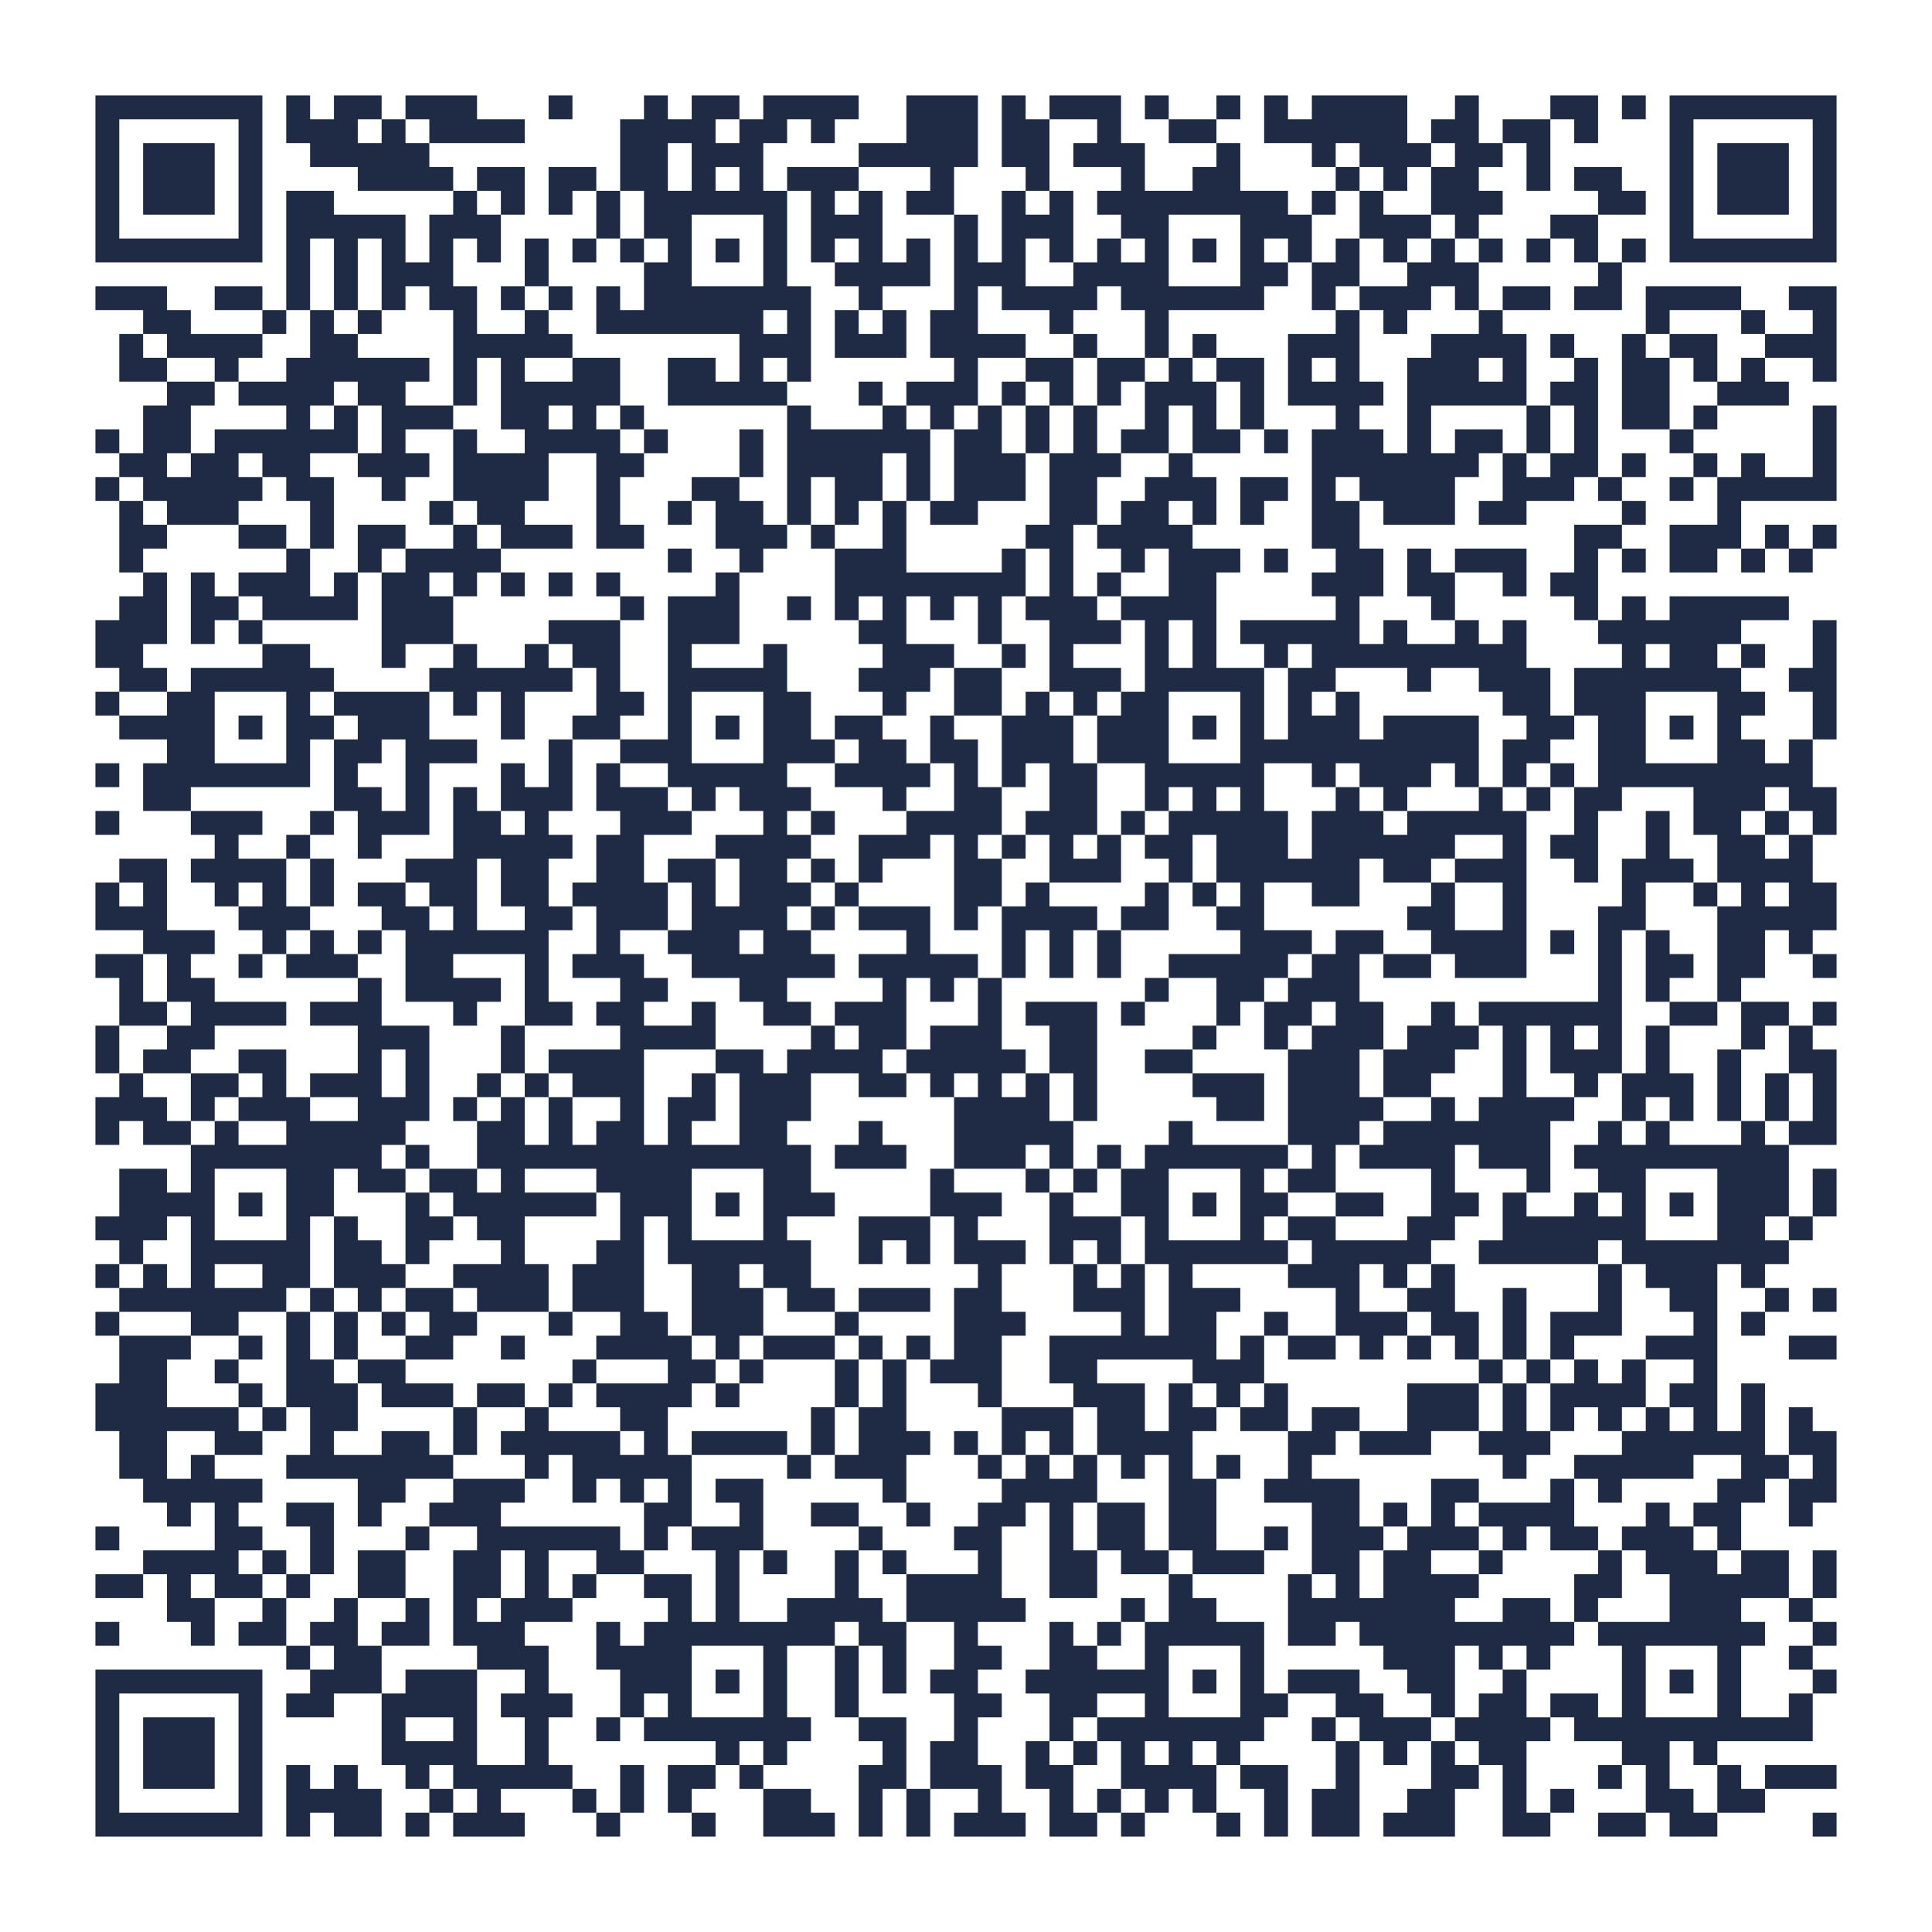
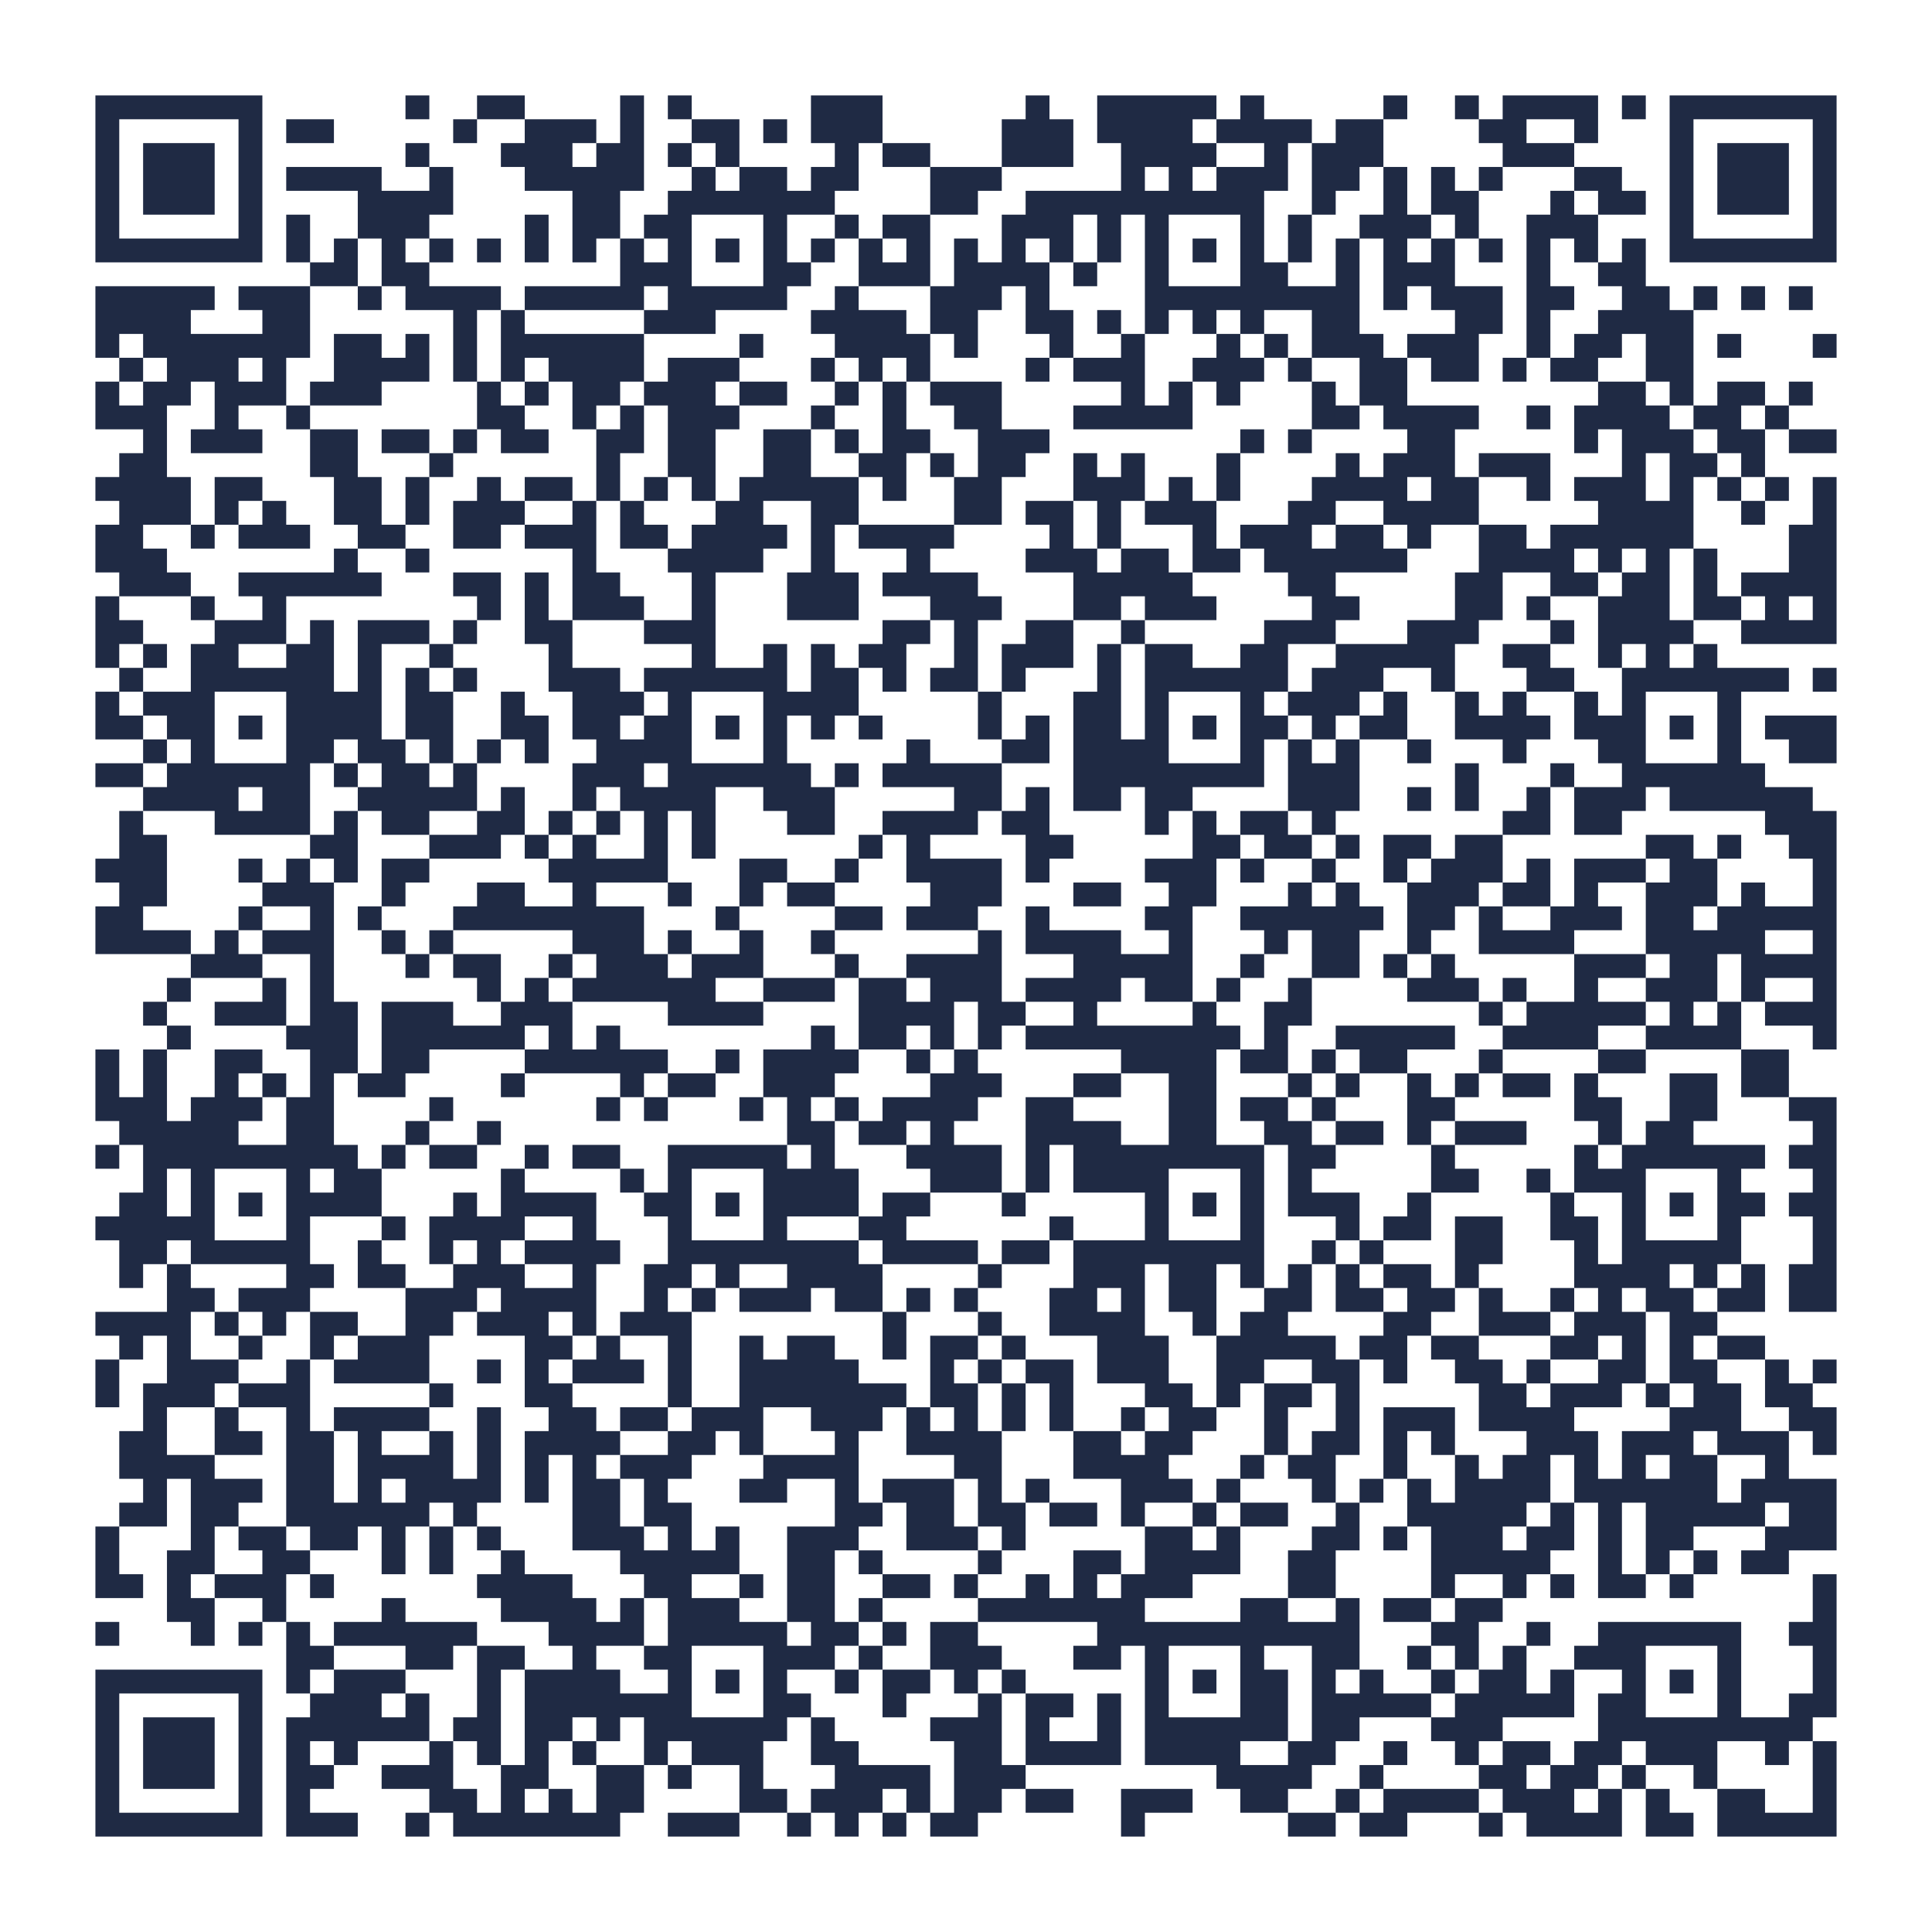
<svg xmlns="http://www.w3.org/2000/svg" width="486" height="486" class="segno">
  <g transform="scale(6)">
    <path fill="#fff" d="M0 0h81v81h-81z" />
-     <path class="qrline" stroke="#1f2a44" d="M4 4.5h7m1 0h1m1 0h2m1 0h3m3 0h1m3 0h1m1 0h2m1 0h4m2 0h3m1 0h1m1 0h3m1 0h1m2 0h1m1 0h1m1 0h4m2 0h1m3 0h2m1 0h1m1 0h7m-73 1h1m5 0h1m1 0h3m1 0h1m1 0h4m4 0h4m1 0h2m1 0h1m3 0h3m1 0h2m2 0h1m2 0h2m2 0h6m1 0h2m1 0h2m1 0h1m3 0h1m5 0h1m-73 1h1m1 0h3m1 0h1m2 0h5m8 0h2m1 0h3m4 0h5m1 0h2m1 0h3m3 0h1m3 0h1m1 0h3m1 0h2m1 0h1m5 0h1m1 0h3m1 0h1m-73 1h1m1 0h3m1 0h1m4 0h4m1 0h2m1 0h2m1 0h2m1 0h1m1 0h1m1 0h3m3 0h1m3 0h1m3 0h1m2 0h2m4 0h1m1 0h1m1 0h2m2 0h1m1 0h2m2 0h1m1 0h3m1 0h1m-73 1h1m1 0h3m1 0h1m1 0h2m5 0h1m1 0h1m1 0h1m1 0h1m1 0h6m1 0h1m1 0h1m1 0h2m2 0h1m1 0h1m1 0h8m1 0h1m1 0h1m2 0h3m4 0h2m1 0h1m1 0h3m1 0h1m-73 1h1m5 0h1m1 0h5m1 0h3m4 0h1m1 0h2m3 0h1m1 0h3m3 0h1m1 0h3m2 0h2m3 0h3m2 0h3m1 0h1m3 0h2m3 0h1m5 0h1m-73 1h7m1 0h1m1 0h1m1 0h1m1 0h1m1 0h1m1 0h1m1 0h1m1 0h1m1 0h1m1 0h1m1 0h1m1 0h1m1 0h1m1 0h1m1 0h1m1 0h1m1 0h1m1 0h1m1 0h1m1 0h1m1 0h1m1 0h1m1 0h1m1 0h1m1 0h1m1 0h1m1 0h1m1 0h1m1 0h1m1 0h7m-65 1h1m1 0h1m1 0h3m3 0h1m4 0h2m3 0h1m2 0h4m1 0h3m2 0h4m3 0h2m1 0h2m2 0h3m5 0h1m-64 1h3m2 0h2m1 0h1m1 0h1m1 0h1m1 0h2m1 0h1m1 0h1m1 0h1m1 0h7m2 0h1m3 0h1m1 0h4m1 0h6m2 0h1m1 0h3m1 0h1m1 0h2m1 0h2m1 0h4m2 0h2m-71 1h2m3 0h1m1 0h1m1 0h1m3 0h1m2 0h1m2 0h7m1 0h1m1 0h1m1 0h1m1 0h2m3 0h1m3 0h1m7 0h1m1 0h1m3 0h1m6 0h1m3 0h1m2 0h1m-72 1h1m1 0h4m2 0h2m4 0h5m7 0h3m1 0h3m1 0h4m2 0h1m2 0h1m1 0h1m3 0h3m3 0h4m1 0h1m2 0h1m1 0h2m2 0h3m-72 1h2m2 0h1m2 0h6m1 0h1m1 0h1m2 0h2m2 0h2m1 0h1m1 0h1m6 0h1m2 0h2m1 0h2m1 0h1m1 0h2m1 0h1m1 0h1m2 0h3m1 0h1m2 0h1m1 0h2m1 0h1m1 0h1m2 0h1m-70 1h2m1 0h4m1 0h2m2 0h1m1 0h5m2 0h5m3 0h1m1 0h3m1 0h1m1 0h1m1 0h1m1 0h3m1 0h1m1 0h4m1 0h5m1 0h2m1 0h2m2 0h3m-69 1h2m4 0h1m1 0h1m1 0h3m2 0h2m1 0h1m1 0h1m6 0h1m3 0h1m1 0h1m1 0h1m1 0h1m1 0h1m2 0h1m1 0h1m1 0h1m3 0h1m2 0h1m4 0h1m1 0h1m1 0h2m1 0h1m4 0h1m-73 1h1m1 0h2m1 0h6m1 0h1m2 0h1m2 0h4m1 0h1m3 0h1m1 0h6m1 0h2m1 0h1m1 0h1m1 0h2m1 0h2m1 0h1m1 0h3m1 0h1m1 0h2m1 0h1m1 0h1m3 0h1m5 0h1m-72 1h2m1 0h2m1 0h2m2 0h3m1 0h4m2 0h2m4 0h1m1 0h4m1 0h1m1 0h3m1 0h3m2 0h1m5 0h7m1 0h1m1 0h2m1 0h1m2 0h1m1 0h1m2 0h1m-73 1h1m1 0h5m1 0h2m2 0h1m2 0h4m2 0h1m3 0h2m2 0h1m1 0h2m1 0h1m1 0h3m1 0h2m2 0h3m1 0h2m1 0h1m1 0h4m2 0h3m1 0h1m2 0h1m1 0h5m-72 1h1m1 0h3m3 0h1m4 0h1m1 0h2m3 0h1m2 0h1m1 0h2m1 0h1m1 0h1m1 0h1m1 0h2m3 0h2m1 0h2m1 0h1m1 0h1m2 0h2m1 0h3m1 0h2m4 0h1m3 0h1m-68 1h2m3 0h2m1 0h1m1 0h2m2 0h1m1 0h3m1 0h2m3 0h3m1 0h1m2 0h1m5 0h2m1 0h4m5 0h2m9 0h2m2 0h3m1 0h1m1 0h1m-72 1h1m6 0h1m2 0h1m1 0h4m7 0h1m2 0h1m3 0h3m4 0h1m1 0h1m2 0h1m1 0h3m1 0h1m2 0h2m1 0h1m1 0h3m2 0h1m1 0h1m1 0h2m1 0h1m1 0h1m-70 1h1m1 0h1m1 0h3m1 0h1m1 0h2m1 0h1m1 0h1m1 0h1m1 0h1m4 0h1m4 0h8m1 0h1m1 0h1m2 0h2m4 0h3m1 0h2m2 0h1m1 0h2m-62 1h2m1 0h2m1 0h4m1 0h3m7 0h1m1 0h3m2 0h1m1 0h1m1 0h1m1 0h1m1 0h1m1 0h3m1 0h4m5 0h1m3 0h1m5 0h1m1 0h1m1 0h5m-71 1h3m1 0h1m1 0h1m5 0h3m4 0h3m2 0h3m5 0h2m3 0h1m2 0h3m1 0h1m1 0h1m1 0h5m1 0h1m2 0h1m1 0h1m3 0h6m3 0h1m-73 1h2m5 0h2m3 0h1m2 0h1m2 0h1m1 0h2m2 0h1m3 0h1m4 0h3m2 0h1m1 0h1m3 0h1m1 0h1m2 0h1m1 0h9m4 0h1m1 0h2m1 0h1m2 0h1m-72 1h2m1 0h6m4 0h6m1 0h1m2 0h5m3 0h3m1 0h2m2 0h3m1 0h5m1 0h2m3 0h1m2 0h3m1 0h7m2 0h2m-73 1h1m2 0h2m3 0h1m1 0h4m1 0h1m1 0h1m3 0h2m1 0h1m3 0h2m3 0h1m2 0h2m1 0h1m1 0h1m1 0h2m3 0h1m1 0h1m1 0h1m6 0h2m1 0h3m3 0h2m2 0h1m-72 1h4m1 0h1m1 0h2m1 0h3m3 0h1m2 0h2m2 0h1m1 0h1m1 0h2m1 0h2m2 0h1m2 0h3m1 0h3m1 0h1m1 0h1m1 0h3m1 0h4m2 0h2m1 0h2m1 0h1m1 0h1m3 0h1m-70 1h2m3 0h1m1 0h2m1 0h3m3 0h1m2 0h3m3 0h3m1 0h2m1 0h2m1 0h3m1 0h3m3 0h10m1 0h2m2 0h2m3 0h2m1 0h1m-72 1h1m1 0h7m1 0h1m2 0h1m3 0h1m1 0h1m1 0h1m2 0h5m2 0h4m1 0h1m1 0h1m1 0h2m2 0h5m2 0h1m1 0h3m1 0h1m1 0h1m1 0h1m1 0h9m-70 1h2m6 0h2m1 0h1m1 0h1m1 0h3m1 0h3m1 0h1m1 0h3m3 0h1m2 0h2m2 0h2m2 0h1m1 0h1m1 0h1m3 0h1m1 0h1m3 0h1m1 0h1m1 0h2m3 0h3m1 0h2m-73 1h1m3 0h3m2 0h1m1 0h3m1 0h2m1 0h1m3 0h3m3 0h1m1 0h1m3 0h4m1 0h3m1 0h1m1 0h5m1 0h3m1 0h5m2 0h1m2 0h1m1 0h2m1 0h1m1 0h1m-68 1h1m2 0h1m2 0h1m3 0h5m1 0h2m3 0h4m2 0h3m1 0h1m1 0h1m1 0h1m1 0h1m1 0h2m1 0h3m1 0h6m2 0h1m1 0h2m2 0h1m2 0h2m1 0h1m-71 1h2m1 0h4m1 0h1m3 0h3m1 0h2m2 0h2m1 0h2m1 0h2m1 0h1m1 0h1m3 0h2m2 0h3m2 0h1m1 0h6m1 0h2m1 0h3m2 0h1m1 0h3m1 0h4m-72 1h1m1 0h1m2 0h1m1 0h1m1 0h1m1 0h2m1 0h2m1 0h2m1 0h4m1 0h1m1 0h3m1 0h1m4 0h2m1 0h1m4 0h1m1 0h1m1 0h1m2 0h2m3 0h1m2 0h1m4 0h1m2 0h1m1 0h1m1 0h2m-73 1h3m3 0h3m3 0h2m1 0h1m2 0h2m1 0h3m1 0h4m1 0h1m1 0h3m1 0h1m1 0h4m1 0h2m2 0h2m6 0h2m2 0h1m3 0h2m3 0h5m-71 1h3m2 0h1m1 0h1m1 0h1m1 0h6m2 0h1m2 0h3m1 0h2m4 0h1m3 0h1m1 0h1m1 0h1m5 0h3m1 0h2m2 0h4m1 0h1m1 0h1m1 0h1m2 0h2m1 0h1m-72 1h2m1 0h1m2 0h1m1 0h3m2 0h2m3 0h1m1 0h3m2 0h6m1 0h5m1 0h1m1 0h1m1 0h1m2 0h5m1 0h2m1 0h2m1 0h3m3 0h1m1 0h2m1 0h2m2 0h1m-72 1h1m1 0h2m6 0h1m1 0h4m1 0h1m3 0h2m3 0h2m4 0h1m1 0h1m1 0h1m6 0h1m2 0h2m1 0h3m10 0h1m1 0h1m2 0h1m-68 1h2m1 0h4m1 0h3m3 0h1m2 0h2m1 0h2m2 0h1m2 0h2m1 0h3m3 0h1m1 0h3m1 0h1m3 0h1m1 0h2m1 0h2m2 0h1m1 0h6m2 0h2m1 0h2m1 0h1m-73 1h1m2 0h2m6 0h3m3 0h1m4 0h4m4 0h1m1 0h2m1 0h3m2 0h2m4 0h1m2 0h1m1 0h3m1 0h3m1 0h1m1 0h1m1 0h1m1 0h1m3 0h1m1 0h1m-72 1h1m1 0h2m2 0h2m3 0h1m1 0h1m3 0h1m1 0h4m3 0h2m1 0h4m1 0h5m1 0h2m2 0h2m4 0h3m1 0h3m2 0h1m1 0h3m1 0h1m2 0h1m2 0h2m-72 1h1m2 0h2m1 0h1m1 0h3m1 0h1m2 0h1m1 0h1m1 0h3m2 0h1m1 0h3m2 0h2m1 0h1m1 0h1m1 0h1m1 0h1m4 0h3m1 0h3m1 0h2m3 0h1m2 0h1m1 0h3m1 0h1m1 0h1m1 0h1m-73 1h3m1 0h1m1 0h3m2 0h3m1 0h1m1 0h1m1 0h1m2 0h1m1 0h2m1 0h3m6 0h4m1 0h1m5 0h2m1 0h4m2 0h1m1 0h4m2 0h1m1 0h1m1 0h1m1 0h1m1 0h1m-73 1h1m1 0h2m1 0h1m2 0h5m3 0h2m1 0h1m1 0h2m1 0h1m2 0h2m3 0h1m3 0h5m4 0h1m4 0h3m1 0h7m2 0h1m1 0h1m3 0h1m1 0h2m-69 1h8m1 0h1m2 0h14m1 0h3m2 0h3m1 0h1m1 0h1m1 0h6m1 0h1m1 0h4m1 0h3m1 0h9m-70 1h2m1 0h1m3 0h2m1 0h2m1 0h2m1 0h1m3 0h4m3 0h2m5 0h1m3 0h1m1 0h1m1 0h2m3 0h1m1 0h2m4 0h1m3 0h1m2 0h2m3 0h3m1 0h1m-72 1h4m1 0h1m1 0h2m3 0h1m1 0h6m1 0h3m1 0h1m1 0h3m4 0h3m2 0h1m2 0h2m1 0h1m1 0h2m2 0h2m2 0h2m1 0h1m2 0h1m1 0h1m1 0h1m1 0h3m1 0h1m-73 1h3m1 0h1m3 0h1m1 0h1m2 0h2m1 0h2m4 0h1m1 0h1m3 0h1m3 0h3m1 0h1m3 0h3m1 0h1m3 0h1m1 0h2m3 0h2m2 0h6m3 0h2m1 0h1m-71 1h1m2 0h5m1 0h2m1 0h1m3 0h1m3 0h2m1 0h6m2 0h1m1 0h1m1 0h3m1 0h1m1 0h1m1 0h6m1 0h5m2 0h5m1 0h7m-71 1h1m1 0h1m1 0h1m2 0h2m1 0h3m2 0h4m1 0h3m2 0h2m1 0h2m7 0h1m3 0h1m1 0h1m1 0h1m4 0h3m1 0h1m1 0h1m6 0h1m1 0h3m1 0h1m-69 1h7m1 0h1m1 0h1m1 0h2m1 0h3m1 0h3m2 0h3m1 0h2m1 0h3m1 0h2m3 0h3m1 0h3m4 0h1m2 0h2m2 0h1m3 0h1m2 0h2m2 0h1m1 0h1m-73 1h1m3 0h2m2 0h1m1 0h1m1 0h1m1 0h2m3 0h1m2 0h2m1 0h3m3 0h1m4 0h3m4 0h1m1 0h2m2 0h1m2 0h3m1 0h2m1 0h1m1 0h3m3 0h1m1 0h1m-69 1h3m2 0h1m1 0h1m1 0h1m2 0h2m2 0h1m3 0h4m1 0h1m1 0h3m1 0h1m1 0h1m1 0h2m2 0h7m1 0h1m1 0h2m1 0h1m1 0h1m1 0h1m1 0h1m1 0h1m3 0h3m3 0h2m-72 1h2m2 0h1m2 0h2m1 0h2m7 0h1m3 0h2m1 0h1m3 0h1m1 0h1m1 0h3m2 0h2m4 0h3m9 0h1m1 0h1m1 0h1m1 0h1m2 0h1m-68 1h3m3 0h1m1 0h3m1 0h3m1 0h2m1 0h1m1 0h4m1 0h1m4 0h1m1 0h1m3 0h1m3 0h3m1 0h1m1 0h1m1 0h1m5 0h3m1 0h1m1 0h4m1 0h2m1 0h1m-70 1h6m1 0h1m1 0h2m4 0h1m2 0h1m3 0h2m6 0h1m1 0h2m4 0h3m1 0h2m1 0h2m1 0h2m1 0h2m2 0h3m1 0h1m1 0h1m1 0h1m1 0h1m1 0h1m1 0h1m1 0h1m-71 1h2m2 0h2m2 0h1m2 0h2m1 0h1m1 0h5m1 0h1m1 0h4m1 0h1m1 0h3m1 0h1m1 0h1m1 0h1m1 0h4m4 0h2m1 0h3m2 0h3m3 0h6m1 0h2m-72 1h2m1 0h1m3 0h7m3 0h1m1 0h5m4 0h1m1 0h3m3 0h1m1 0h1m1 0h1m1 0h1m1 0h1m1 0h1m2 0h1m8 0h1m2 0h5m2 0h2m1 0h1m-71 1h5m4 0h2m2 0h3m2 0h1m1 0h1m1 0h1m1 0h2m5 0h1m4 0h4m3 0h2m2 0h4m3 0h2m3 0h1m1 0h1m4 0h2m1 0h2m-70 1h1m1 0h1m2 0h2m1 0h1m2 0h3m6 0h2m2 0h1m2 0h2m2 0h1m2 0h2m1 0h1m1 0h2m1 0h2m4 0h2m1 0h1m1 0h1m1 0h4m3 0h1m1 0h2m2 0h1m-72 1h1m4 0h2m2 0h1m3 0h1m2 0h6m1 0h1m1 0h3m4 0h1m3 0h2m2 0h1m1 0h2m1 0h2m2 0h1m1 0h3m1 0h3m1 0h1m1 0h2m1 0h3m1 0h1m-67 1h4m1 0h1m1 0h1m1 0h2m2 0h2m1 0h1m2 0h2m3 0h1m1 0h1m2 0h1m1 0h1m3 0h1m2 0h2m1 0h2m1 0h3m2 0h2m1 0h2m2 0h1m4 0h1m1 0h3m1 0h2m1 0h1m-73 1h2m1 0h1m1 0h2m1 0h1m2 0h2m2 0h2m1 0h1m1 0h1m2 0h2m1 0h1m4 0h1m2 0h4m2 0h2m3 0h1m4 0h1m1 0h1m1 0h4m4 0h2m2 0h5m1 0h1m-70 1h2m2 0h1m2 0h1m2 0h1m1 0h1m1 0h3m4 0h1m1 0h1m2 0h4m1 0h5m4 0h1m1 0h2m3 0h7m2 0h2m1 0h1m3 0h3m2 0h1m-72 1h1m3 0h1m1 0h2m1 0h2m1 0h2m1 0h3m3 0h1m1 0h8m1 0h2m2 0h1m3 0h1m1 0h1m1 0h5m1 0h2m1 0h9m1 0h7m2 0h1m-65 1h1m1 0h2m4 0h3m2 0h4m3 0h1m2 0h1m1 0h1m2 0h2m2 0h2m2 0h1m3 0h1m5 0h3m1 0h1m1 0h1m3 0h1m3 0h1m2 0h1m-72 1h7m2 0h3m1 0h3m2 0h1m3 0h3m1 0h1m1 0h1m2 0h1m1 0h1m1 0h2m2 0h6m1 0h1m1 0h1m1 0h3m2 0h2m2 0h1m4 0h1m1 0h1m1 0h1m3 0h1m-73 1h1m5 0h1m1 0h2m2 0h4m1 0h3m2 0h1m1 0h1m3 0h1m2 0h1m4 0h2m2 0h2m2 0h1m3 0h2m2 0h2m2 0h1m1 0h2m1 0h2m1 0h1m3 0h1m2 0h1m-72 1h1m1 0h3m1 0h1m5 0h1m2 0h1m2 0h1m2 0h1m1 0h7m2 0h2m2 0h1m3 0h1m1 0h7m2 0h1m1 0h3m1 0h4m1 0h10m-72 1h1m1 0h3m1 0h1m5 0h4m2 0h1m7 0h1m1 0h1m4 0h1m1 0h2m2 0h1m1 0h1m1 0h1m1 0h1m1 0h1m4 0h1m1 0h1m1 0h1m1 0h2m4 0h2m1 0h1m-68 1h1m1 0h3m1 0h1m1 0h1m1 0h1m2 0h1m1 0h5m2 0h1m1 0h2m1 0h1m4 0h2m1 0h3m1 0h2m2 0h4m1 0h2m2 0h1m3 0h2m1 0h1m3 0h1m1 0h1m2 0h1m1 0h3m-73 1h1m5 0h1m1 0h4m2 0h1m1 0h1m3 0h1m1 0h1m1 0h1m3 0h2m2 0h1m1 0h1m2 0h1m2 0h1m1 0h1m1 0h1m1 0h1m2 0h1m1 0h2m2 0h2m2 0h1m1 0h1m3 0h2m1 0h2m-70 1h7m1 0h1m1 0h2m1 0h1m1 0h3m3 0h1m3 0h1m2 0h3m1 0h1m1 0h1m1 0h3m1 0h2m1 0h1m3 0h1m1 0h1m1 0h2m1 0h3m2 0h2m2 0h2m1 0h2m4 0h1" />
+     <path class="qrline" stroke="#1f2a44" d="M4 4.5h7m6 0h1m2 0h2m4 0h1m1 0h1m5 0h3m6 0h1m2 0h5m1 0h1m5 0h1m2 0h1m1 0h4m1 0h1m1 0h7m-73 1h1m5 0h1m1 0h2m5 0h1m2 0h3m1 0h1m2 0h2m1 0h1m1 0h3m5 0h3m1 0h4m1 0h4m1 0h2m4 0h2m2 0h1m3 0h1m5 0h1m-73 1h1m1 0h3m1 0h1m6 0h1m3 0h3m1 0h2m1 0h1m1 0h1m4 0h1m1 0h2m3 0h3m2 0h4m2 0h1m1 0h3m5 0h3m4 0h1m1 0h3m1 0h1m-73 1h1m1 0h3m1 0h1m1 0h4m2 0h1m3 0h5m2 0h1m1 0h2m1 0h2m3 0h3m5 0h1m1 0h1m1 0h3m1 0h2m1 0h1m1 0h1m1 0h1m3 0h2m2 0h1m1 0h3m1 0h1m-73 1h1m1 0h3m1 0h1m4 0h4m5 0h2m2 0h7m4 0h2m2 0h10m2 0h1m2 0h1m1 0h2m3 0h1m1 0h2m1 0h1m1 0h3m1 0h1m-73 1h1m5 0h1m1 0h1m2 0h3m4 0h1m1 0h2m1 0h2m3 0h1m2 0h1m1 0h2m3 0h3m1 0h1m1 0h1m3 0h1m1 0h1m2 0h3m1 0h1m2 0h3m3 0h1m5 0h1m-73 1h7m1 0h1m1 0h1m1 0h1m1 0h1m1 0h1m1 0h1m1 0h1m1 0h1m1 0h1m1 0h1m1 0h1m1 0h1m1 0h1m1 0h1m1 0h1m1 0h1m1 0h1m1 0h1m1 0h1m1 0h1m1 0h1m1 0h1m1 0h1m1 0h1m1 0h1m1 0h1m1 0h1m1 0h1m1 0h1m1 0h7m-64 1h2m1 0h2m8 0h3m3 0h2m2 0h3m1 0h4m1 0h1m2 0h1m3 0h2m2 0h1m1 0h3m3 0h1m2 0h2m-65 1h5m1 0h3m2 0h1m1 0h4m1 0h5m1 0h5m2 0h1m3 0h3m1 0h1m4 0h9m1 0h1m1 0h3m1 0h2m2 0h2m1 0h1m1 0h1m1 0h1m-72 1h4m3 0h2m6 0h1m1 0h1m5 0h3m4 0h4m1 0h2m2 0h2m1 0h1m1 0h1m1 0h1m1 0h1m2 0h2m4 0h2m1 0h1m2 0h4m-67 1h1m1 0h7m1 0h2m1 0h1m1 0h1m1 0h6m4 0h1m3 0h4m1 0h1m3 0h1m2 0h1m3 0h1m1 0h1m1 0h3m1 0h3m2 0h1m1 0h2m1 0h2m1 0h1m3 0h1m-72 1h1m1 0h3m1 0h1m2 0h4m1 0h1m1 0h1m1 0h4m1 0h3m3 0h1m1 0h1m1 0h1m4 0h1m1 0h3m2 0h3m1 0h1m2 0h2m1 0h2m1 0h1m1 0h2m2 0h2m-67 1h1m1 0h2m1 0h3m1 0h3m4 0h1m1 0h1m1 0h2m1 0h3m1 0h2m2 0h1m1 0h1m1 0h3m5 0h1m1 0h1m1 0h1m3 0h1m1 0h2m8 0h2m1 0h1m1 0h2m1 0h1m-72 1h3m2 0h1m2 0h1m7 0h2m2 0h1m1 0h1m1 0h3m3 0h1m2 0h1m2 0h2m3 0h5m5 0h2m1 0h4m2 0h1m1 0h4m1 0h2m1 0h1m-69 1h1m1 0h3m2 0h2m1 0h2m1 0h1m1 0h2m2 0h2m1 0h2m2 0h2m1 0h1m1 0h2m2 0h3m8 0h1m1 0h1m4 0h2m5 0h1m1 0h3m1 0h2m1 0h2m-72 1h2m6 0h2m3 0h1m6 0h1m2 0h2m2 0h2m2 0h2m1 0h1m1 0h2m2 0h1m1 0h1m3 0h1m4 0h1m1 0h3m1 0h3m3 0h1m1 0h2m1 0h1m-70 1h4m1 0h2m3 0h2m1 0h1m2 0h1m1 0h2m1 0h1m1 0h1m1 0h1m1 0h5m1 0h1m2 0h2m3 0h3m1 0h1m1 0h1m3 0h4m1 0h2m2 0h1m1 0h3m1 0h1m1 0h1m1 0h1m1 0h1m-72 1h3m1 0h1m1 0h1m2 0h2m1 0h1m1 0h3m2 0h1m1 0h1m3 0h2m2 0h2m4 0h2m1 0h2m1 0h1m1 0h3m3 0h2m2 0h4m5 0h4m2 0h1m2 0h1m-73 1h2m2 0h1m1 0h3m2 0h2m2 0h2m1 0h3m1 0h2m1 0h4m1 0h1m1 0h4m4 0h1m1 0h1m3 0h1m1 0h3m1 0h2m1 0h1m2 0h2m1 0h6m4 0h2m-73 1h3m7 0h1m2 0h1m6 0h1m3 0h4m2 0h1m3 0h1m4 0h3m1 0h2m1 0h2m1 0h6m3 0h4m1 0h1m1 0h1m1 0h1m3 0h2m-72 1h3m2 0h6m3 0h2m1 0h1m1 0h2m3 0h1m3 0h3m1 0h4m4 0h5m4 0h2m5 0h2m2 0h2m1 0h2m1 0h1m1 0h4m-73 1h1m3 0h1m2 0h1m8 0h1m1 0h1m1 0h3m2 0h1m3 0h3m3 0h3m3 0h2m1 0h3m4 0h2m4 0h2m1 0h1m2 0h3m1 0h2m1 0h1m1 0h1m-73 1h2m3 0h3m1 0h1m1 0h3m1 0h1m2 0h2m3 0h3m7 0h2m1 0h1m2 0h2m2 0h1m5 0h3m3 0h3m3 0h1m1 0h4m2 0h4m-73 1h1m1 0h1m1 0h2m2 0h2m1 0h1m2 0h1m4 0h1m5 0h1m2 0h1m1 0h1m1 0h2m2 0h1m1 0h3m1 0h1m1 0h2m2 0h2m2 0h5m2 0h2m2 0h1m1 0h1m1 0h1m-67 1h1m2 0h6m1 0h1m1 0h1m1 0h1m3 0h3m1 0h6m1 0h2m1 0h1m1 0h2m1 0h1m3 0h1m1 0h6m1 0h3m2 0h1m3 0h2m2 0h7m1 0h1m-73 1h1m1 0h3m3 0h4m1 0h2m2 0h1m2 0h3m1 0h1m3 0h4m5 0h1m3 0h2m1 0h1m3 0h1m1 0h3m1 0h1m2 0h1m1 0h1m2 0h1m1 0h1m3 0h1m-69 1h2m1 0h2m1 0h1m1 0h4m1 0h2m2 0h2m1 0h2m1 0h2m1 0h1m1 0h1m1 0h1m1 0h1m4 0h1m1 0h1m1 0h2m1 0h1m1 0h1m1 0h2m1 0h1m1 0h2m2 0h4m1 0h3m1 0h1m1 0h1m1 0h3m-71 1h1m1 0h1m3 0h2m1 0h2m1 0h1m1 0h1m1 0h1m2 0h4m3 0h1m5 0h1m3 0h2m1 0h4m3 0h1m1 0h1m1 0h1m2 0h1m3 0h1m3 0h2m3 0h1m2 0h2m-73 1h2m1 0h6m1 0h1m1 0h2m1 0h1m4 0h3m1 0h6m1 0h1m1 0h5m3 0h8m1 0h3m4 0h1m3 0h1m2 0h6m-68 1h4m1 0h2m2 0h5m1 0h1m2 0h1m1 0h4m2 0h3m5 0h2m1 0h1m1 0h2m1 0h2m4 0h3m2 0h1m1 0h1m2 0h1m1 0h3m1 0h6m-71 1h1m3 0h4m1 0h1m1 0h2m2 0h2m1 0h1m1 0h1m1 0h1m1 0h1m3 0h2m2 0h4m1 0h2m4 0h1m1 0h1m1 0h2m1 0h1m7 0h2m1 0h2m6 0h3m-72 1h2m6 0h2m3 0h3m1 0h1m1 0h1m2 0h1m1 0h1m6 0h1m1 0h1m4 0h2m5 0h2m1 0h2m1 0h1m1 0h2m1 0h2m6 0h2m1 0h1m2 0h2m-73 1h3m3 0h1m1 0h1m1 0h1m1 0h2m5 0h5m3 0h2m2 0h1m2 0h4m1 0h1m4 0h3m1 0h1m2 0h1m2 0h1m1 0h3m1 0h1m1 0h3m1 0h2m4 0h1m-72 1h2m4 0h3m2 0h1m3 0h2m2 0h1m3 0h1m2 0h1m1 0h2m4 0h3m3 0h2m2 0h2m3 0h1m1 0h1m2 0h3m1 0h2m1 0h1m2 0h3m1 0h1m2 0h1m-73 1h2m4 0h1m2 0h1m1 0h1m3 0h8m3 0h1m4 0h2m1 0h3m2 0h1m4 0h2m2 0h6m1 0h2m1 0h1m2 0h3m1 0h2m1 0h5m-73 1h4m1 0h1m1 0h3m2 0h1m1 0h1m5 0h3m1 0h1m2 0h1m2 0h1m6 0h1m1 0h4m2 0h1m3 0h1m1 0h2m2 0h1m2 0h4m3 0h5m2 0h1m-69 1h3m2 0h1m3 0h1m1 0h2m2 0h1m1 0h3m1 0h3m3 0h1m2 0h4m3 0h5m2 0h1m2 0h2m1 0h1m1 0h1m5 0h3m1 0h2m1 0h4m-70 1h1m3 0h1m1 0h1m6 0h1m1 0h1m1 0h6m2 0h3m1 0h2m1 0h3m1 0h4m1 0h2m1 0h1m2 0h1m4 0h3m1 0h1m2 0h1m2 0h3m1 0h1m2 0h1m-71 1h1m2 0h3m1 0h2m1 0h3m2 0h3m4 0h4m4 0h4m1 0h2m2 0h1m4 0h1m2 0h2m7 0h1m1 0h5m1 0h1m1 0h1m1 0h3m-70 1h1m4 0h3m1 0h6m1 0h1m1 0h1m8 0h1m1 0h2m1 0h1m1 0h1m1 0h9m1 0h1m2 0h5m2 0h4m2 0h4m3 0h1m-73 1h1m1 0h1m2 0h2m2 0h2m1 0h2m4 0h6m2 0h1m1 0h4m2 0h1m1 0h1m6 0h4m1 0h2m1 0h1m1 0h2m3 0h1m4 0h2m4 0h2m-71 1h1m1 0h1m2 0h1m1 0h1m1 0h1m1 0h2m4 0h1m4 0h1m1 0h2m2 0h3m4 0h3m3 0h2m2 0h2m3 0h1m1 0h1m2 0h1m1 0h1m1 0h2m1 0h1m3 0h2m1 0h2m-71 1h3m1 0h3m1 0h2m4 0h1m6 0h1m1 0h1m3 0h1m1 0h1m1 0h1m1 0h4m2 0h2m4 0h2m1 0h2m1 0h1m3 0h2m5 0h2m2 0h2m3 0h2m-72 1h5m2 0h2m3 0h1m2 0h1m12 0h2m1 0h2m1 0h1m3 0h4m2 0h2m2 0h2m1 0h2m1 0h1m1 0h3m3 0h1m1 0h2m5 0h1m-73 1h1m1 0h9m1 0h1m1 0h2m2 0h1m1 0h2m2 0h5m1 0h1m3 0h4m1 0h1m1 0h8m1 0h2m4 0h1m5 0h1m1 0h6m1 0h2m-71 1h1m1 0h1m3 0h1m1 0h2m5 0h1m4 0h1m1 0h1m3 0h4m3 0h3m1 0h1m1 0h4m3 0h1m1 0h1m5 0h2m2 0h1m1 0h3m3 0h1m3 0h1m-72 1h2m1 0h1m1 0h1m1 0h4m3 0h1m1 0h4m2 0h2m1 0h1m1 0h4m1 0h2m3 0h1m5 0h1m1 0h1m1 0h1m1 0h3m2 0h1m5 0h1m2 0h1m1 0h1m1 0h2m1 0h2m-73 1h5m3 0h1m3 0h1m1 0h4m2 0h1m3 0h1m3 0h1m3 0h2m6 0h1m3 0h1m3 0h1m3 0h1m1 0h2m1 0h2m2 0h2m1 0h1m3 0h1m3 0h1m-72 1h2m1 0h5m2 0h1m2 0h1m1 0h1m1 0h4m2 0h8m1 0h4m1 0h2m1 0h8m2 0h1m1 0h1m3 0h2m3 0h1m1 0h5m3 0h1m-72 1h1m1 0h1m4 0h2m1 0h2m2 0h3m2 0h1m2 0h2m1 0h1m2 0h4m4 0h1m3 0h3m1 0h2m1 0h1m1 0h1m1 0h1m1 0h2m1 0h1m4 0h4m1 0h1m1 0h1m1 0h2m-70 1h2m1 0h3m4 0h3m1 0h4m2 0h1m1 0h1m1 0h3m1 0h2m1 0h1m1 0h1m3 0h2m1 0h1m1 0h2m2 0h2m1 0h2m1 0h2m1 0h1m2 0h1m1 0h1m1 0h2m1 0h2m1 0h2m-73 1h4m1 0h1m1 0h1m1 0h2m2 0h2m1 0h3m1 0h1m1 0h3m8 0h1m3 0h1m2 0h4m2 0h1m1 0h2m4 0h2m2 0h3m1 0h3m1 0h2m-67 1h1m1 0h1m2 0h1m2 0h1m1 0h3m4 0h2m1 0h1m2 0h1m2 0h1m1 0h2m2 0h1m1 0h2m1 0h1m3 0h3m2 0h5m1 0h2m1 0h2m3 0h2m1 0h1m1 0h1m1 0h2m-70 1h1m2 0h3m2 0h1m1 0h4m2 0h1m1 0h1m1 0h3m1 0h1m2 0h5m3 0h1m1 0h1m1 0h2m1 0h3m2 0h2m2 0h2m1 0h1m2 0h2m1 0h1m2 0h2m1 0h2m2 0h1m1 0h1m-73 1h1m1 0h3m1 0h3m5 0h1m3 0h2m4 0h1m2 0h7m1 0h2m1 0h1m1 0h1m3 0h2m1 0h1m1 0h2m1 0h1m5 0h2m1 0h3m1 0h1m1 0h2m1 0h2m-70 1h1m2 0h1m2 0h1m1 0h4m2 0h1m2 0h2m1 0h2m1 0h3m2 0h3m1 0h1m1 0h1m1 0h1m1 0h1m2 0h1m1 0h2m2 0h1m2 0h1m1 0h3m1 0h4m4 0h3m2 0h2m-72 1h2m2 0h2m1 0h2m1 0h1m2 0h1m1 0h1m1 0h4m2 0h2m1 0h1m3 0h1m2 0h4m3 0h2m1 0h2m3 0h1m1 0h2m1 0h1m1 0h1m3 0h3m1 0h3m1 0h3m1 0h1m-72 1h4m3 0h2m1 0h4m1 0h1m1 0h1m1 0h1m1 0h3m3 0h4m4 0h2m3 0h4m3 0h1m1 0h2m2 0h1m2 0h1m1 0h2m1 0h1m1 0h1m1 0h2m2 0h1m-69 1h1m1 0h3m1 0h2m1 0h1m1 0h4m1 0h1m1 0h2m1 0h1m3 0h2m2 0h1m1 0h3m1 0h1m1 0h1m3 0h3m1 0h1m3 0h1m1 0h1m1 0h1m1 0h4m1 0h6m1 0h4m-72 1h2m1 0h2m2 0h6m1 0h1m4 0h2m1 0h2m6 0h2m1 0h2m1 0h2m1 0h2m1 0h1m2 0h1m1 0h2m2 0h1m2 0h5m1 0h1m1 0h1m1 0h5m1 0h2m-73 1h1m3 0h1m1 0h2m1 0h2m1 0h1m1 0h1m1 0h1m3 0h3m1 0h1m1 0h1m2 0h3m2 0h3m1 0h1m5 0h2m1 0h1m3 0h2m1 0h1m1 0h3m1 0h2m1 0h1m1 0h2m3 0h3m-73 1h1m2 0h2m2 0h2m3 0h1m1 0h1m2 0h1m4 0h5m2 0h2m1 0h1m4 0h1m3 0h2m1 0h4m2 0h2m4 0h5m2 0h1m1 0h1m1 0h1m1 0h2m-71 1h2m1 0h1m1 0h3m1 0h1m6 0h4m3 0h2m2 0h1m1 0h2m2 0h2m1 0h1m2 0h1m1 0h1m1 0h3m4 0h2m4 0h1m2 0h1m1 0h1m1 0h2m1 0h1m5 0h1m-70 1h2m2 0h1m4 0h1m4 0h4m1 0h1m1 0h3m2 0h2m1 0h1m4 0h7m4 0h2m2 0h1m1 0h2m1 0h2m13 0h1m-73 1h1m3 0h1m1 0h1m1 0h1m1 0h6m3 0h4m1 0h5m1 0h2m1 0h1m1 0h2m5 0h11m3 0h2m2 0h1m2 0h6m2 0h2m-65 1h2m3 0h2m1 0h2m2 0h1m2 0h2m3 0h3m1 0h1m2 0h3m3 0h2m1 0h1m3 0h1m2 0h2m2 0h1m1 0h1m1 0h1m2 0h3m3 0h1m3 0h1m-73 1h7m1 0h1m1 0h3m3 0h1m1 0h4m2 0h1m1 0h1m1 0h1m2 0h1m1 0h2m1 0h1m1 0h1m5 0h1m1 0h1m1 0h2m1 0h1m1 0h1m2 0h1m1 0h2m1 0h1m2 0h1m1 0h1m1 0h1m3 0h1m-73 1h1m5 0h1m2 0h3m1 0h1m2 0h1m1 0h7m3 0h2m3 0h1m3 0h1m1 0h2m1 0h1m1 0h1m3 0h2m1 0h5m1 0h5m1 0h2m3 0h1m2 0h2m-73 1h1m1 0h3m1 0h1m1 0h6m1 0h2m1 0h2m1 0h1m1 0h6m1 0h1m4 0h3m1 0h1m2 0h1m1 0h6m1 0h2m3 0h3m4 0h9m-72 1h1m1 0h3m1 0h1m1 0h1m1 0h1m3 0h1m1 0h1m1 0h1m1 0h1m2 0h1m1 0h3m2 0h2m4 0h2m1 0h4m1 0h4m2 0h2m2 0h1m2 0h1m1 0h2m1 0h2m1 0h3m2 0h1m1 0h1m-73 1h1m1 0h3m1 0h1m1 0h2m2 0h3m2 0h2m2 0h2m1 0h1m2 0h1m3 0h4m1 0h3m8 0h4m2 0h1m4 0h2m1 0h2m1 0h1m2 0h1m4 0h1m-73 1h1m5 0h1m1 0h1m5 0h2m1 0h1m1 0h1m1 0h2m4 0h2m1 0h3m1 0h1m1 0h2m1 0h2m2 0h3m2 0h2m2 0h1m1 0h4m1 0h3m1 0h1m1 0h1m2 0h2m2 0h1m-73 1h7m1 0h3m2 0h1m1 0h7m2 0h3m2 0h1m1 0h1m1 0h1m1 0h2m6 0h1m6 0h2m1 0h2m3 0h1m1 0h4m1 0h2m1 0h5" />
  </g>
</svg>
